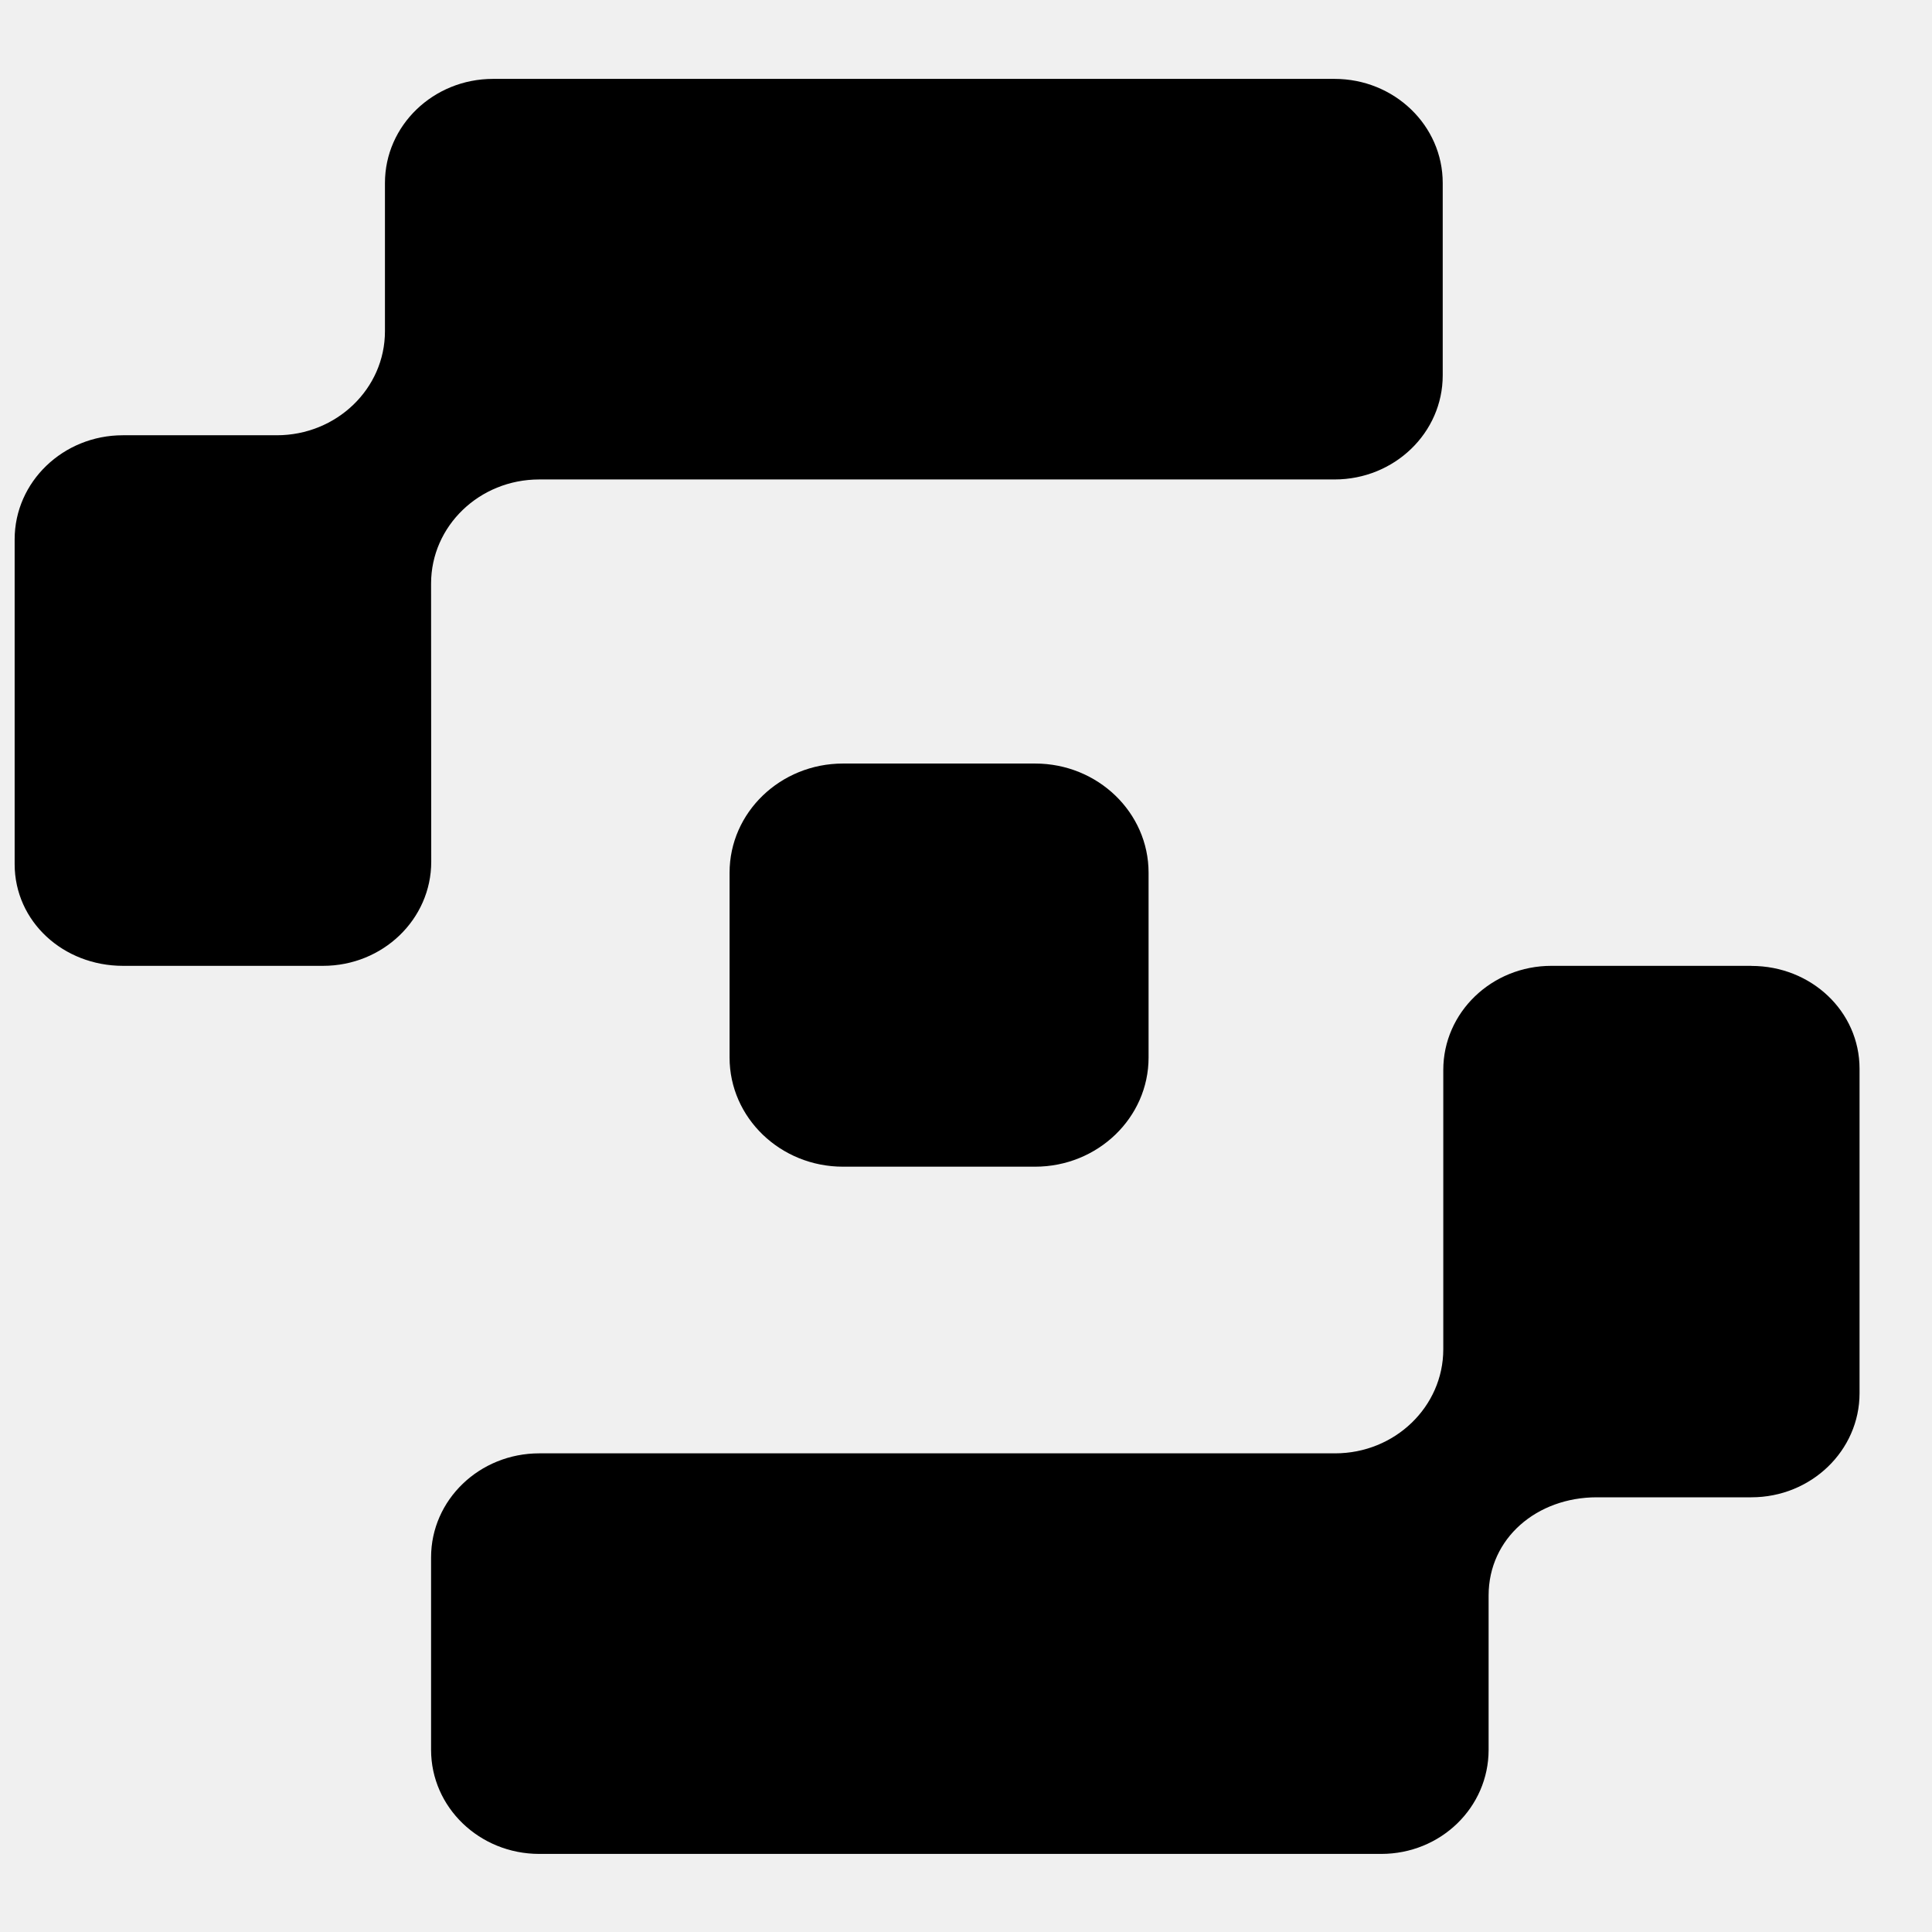
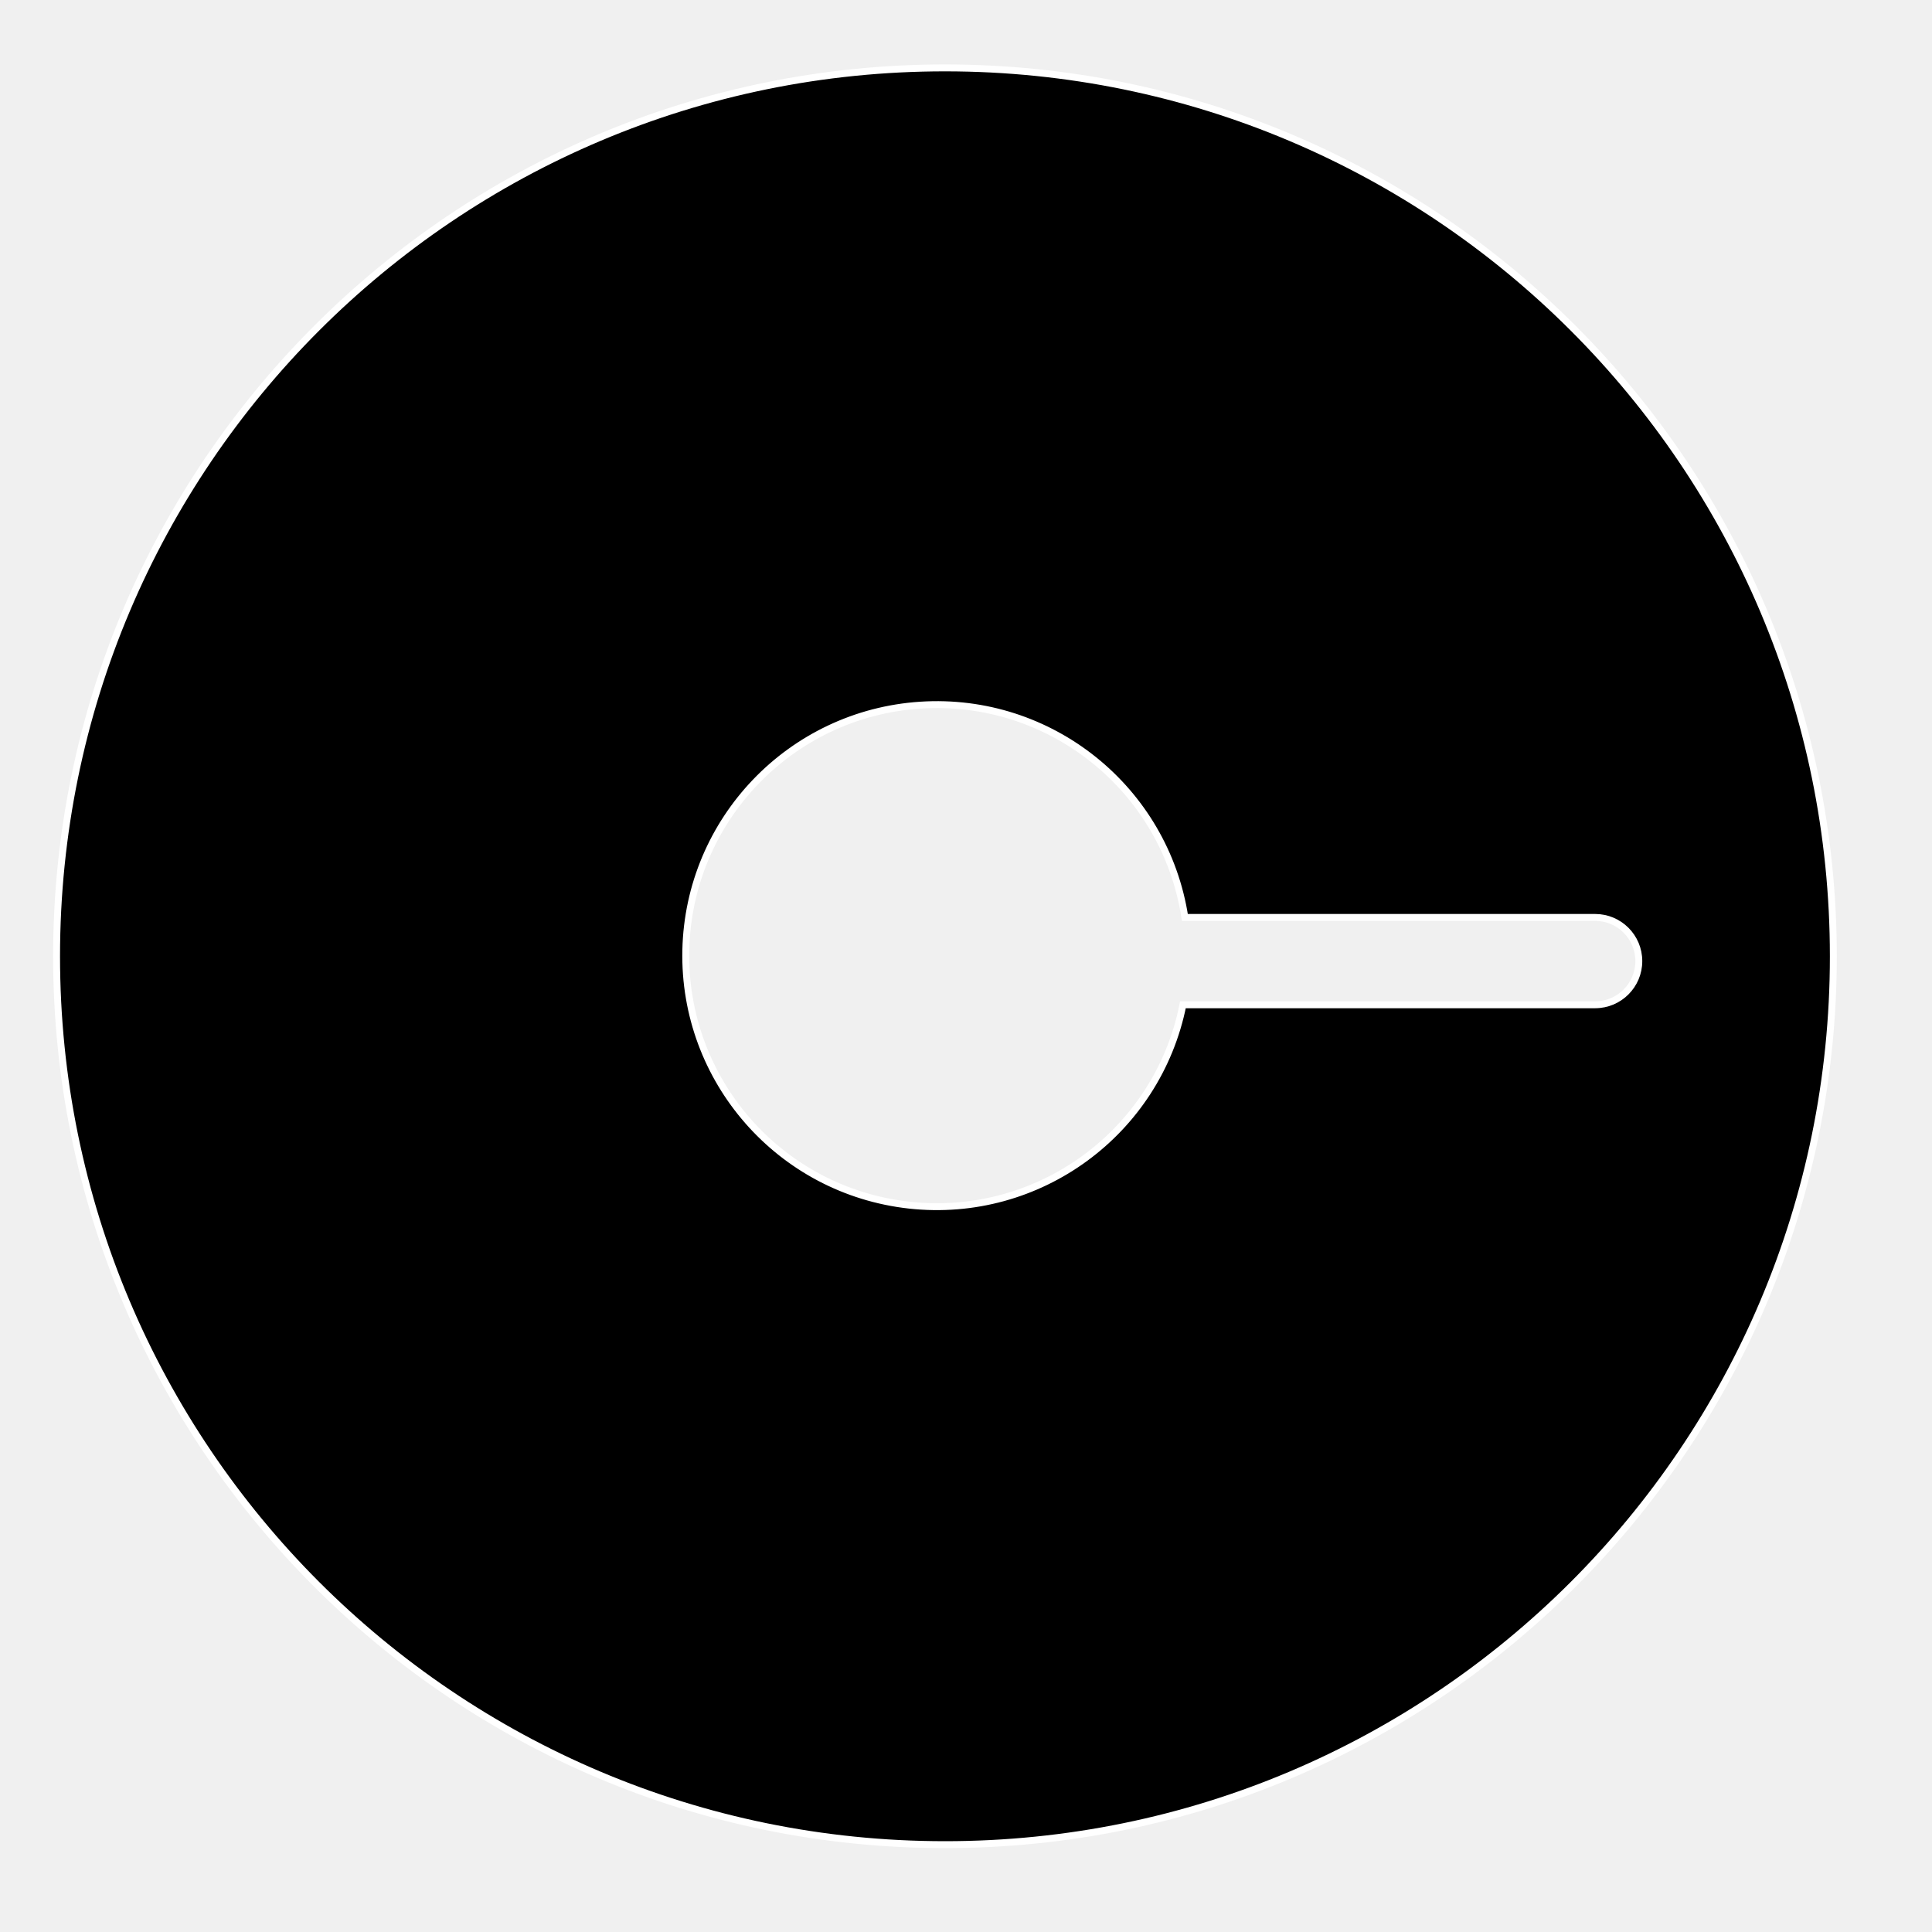
- <svg xmlns="http://www.w3.org/2000/svg" width="384" height="384" viewBox="0 0 24 24" fill="none">
-   <path d="M21.757 11.998h-2.485c-.742 0-1.343.579-1.343 1.293v3.47c0 .714-.602 1.293-1.344 1.293H6.699c-.743 0-1.344.578-1.344 1.292v2.391c0 .714.601 1.293 1.344 1.293h10.458c.742 0 1.335-.579 1.335-1.293V19.82c0-.714.602-1.22 1.344-1.22h1.92c.743 0 1.344-.58 1.344-1.293v-4.03c0-.714-.601-1.278-1.343-1.278ZM5.355 7.249c0-.714.6-1.293 1.343-1.293h9.88c.743 0 1.344-.579 1.344-1.293v-2.39c0-.714-.601-1.293-1.344-1.293H6.125c-.742 0-1.343.579-1.343 1.293v1.842c0 .714-.602 1.292-1.344 1.292H1.526C.784 5.407.182 5.986.182 6.7v4.034c0 .714.604 1.264 1.346 1.264h2.485c.743 0 1.344-.579 1.344-1.293L5.355 7.25ZM10.472 9.485h2.387c.778 0 1.409.608 1.409 1.356v2.296c0 .748-.632 1.356-1.41 1.356h-2.386c-.778 0-1.409-.608-1.409-1.356v-2.296c0-.749.632-1.356 1.409-1.356Z" fill="currentColor" />
+ <svg xmlns="http://www.w3.org/2000/svg" viewBox="0 0 280 280">
+   <path d="M137 9.84a128.75 128.75 0 10128.7 128.75A128.76 128.76 0 00137 9.84zm94.23 135.78h-59.79a36.38 36.38 0 11.28-12.66h59.46a6.33 6.33 0 010 12.66z" stroke="#fff" />
</svg>
